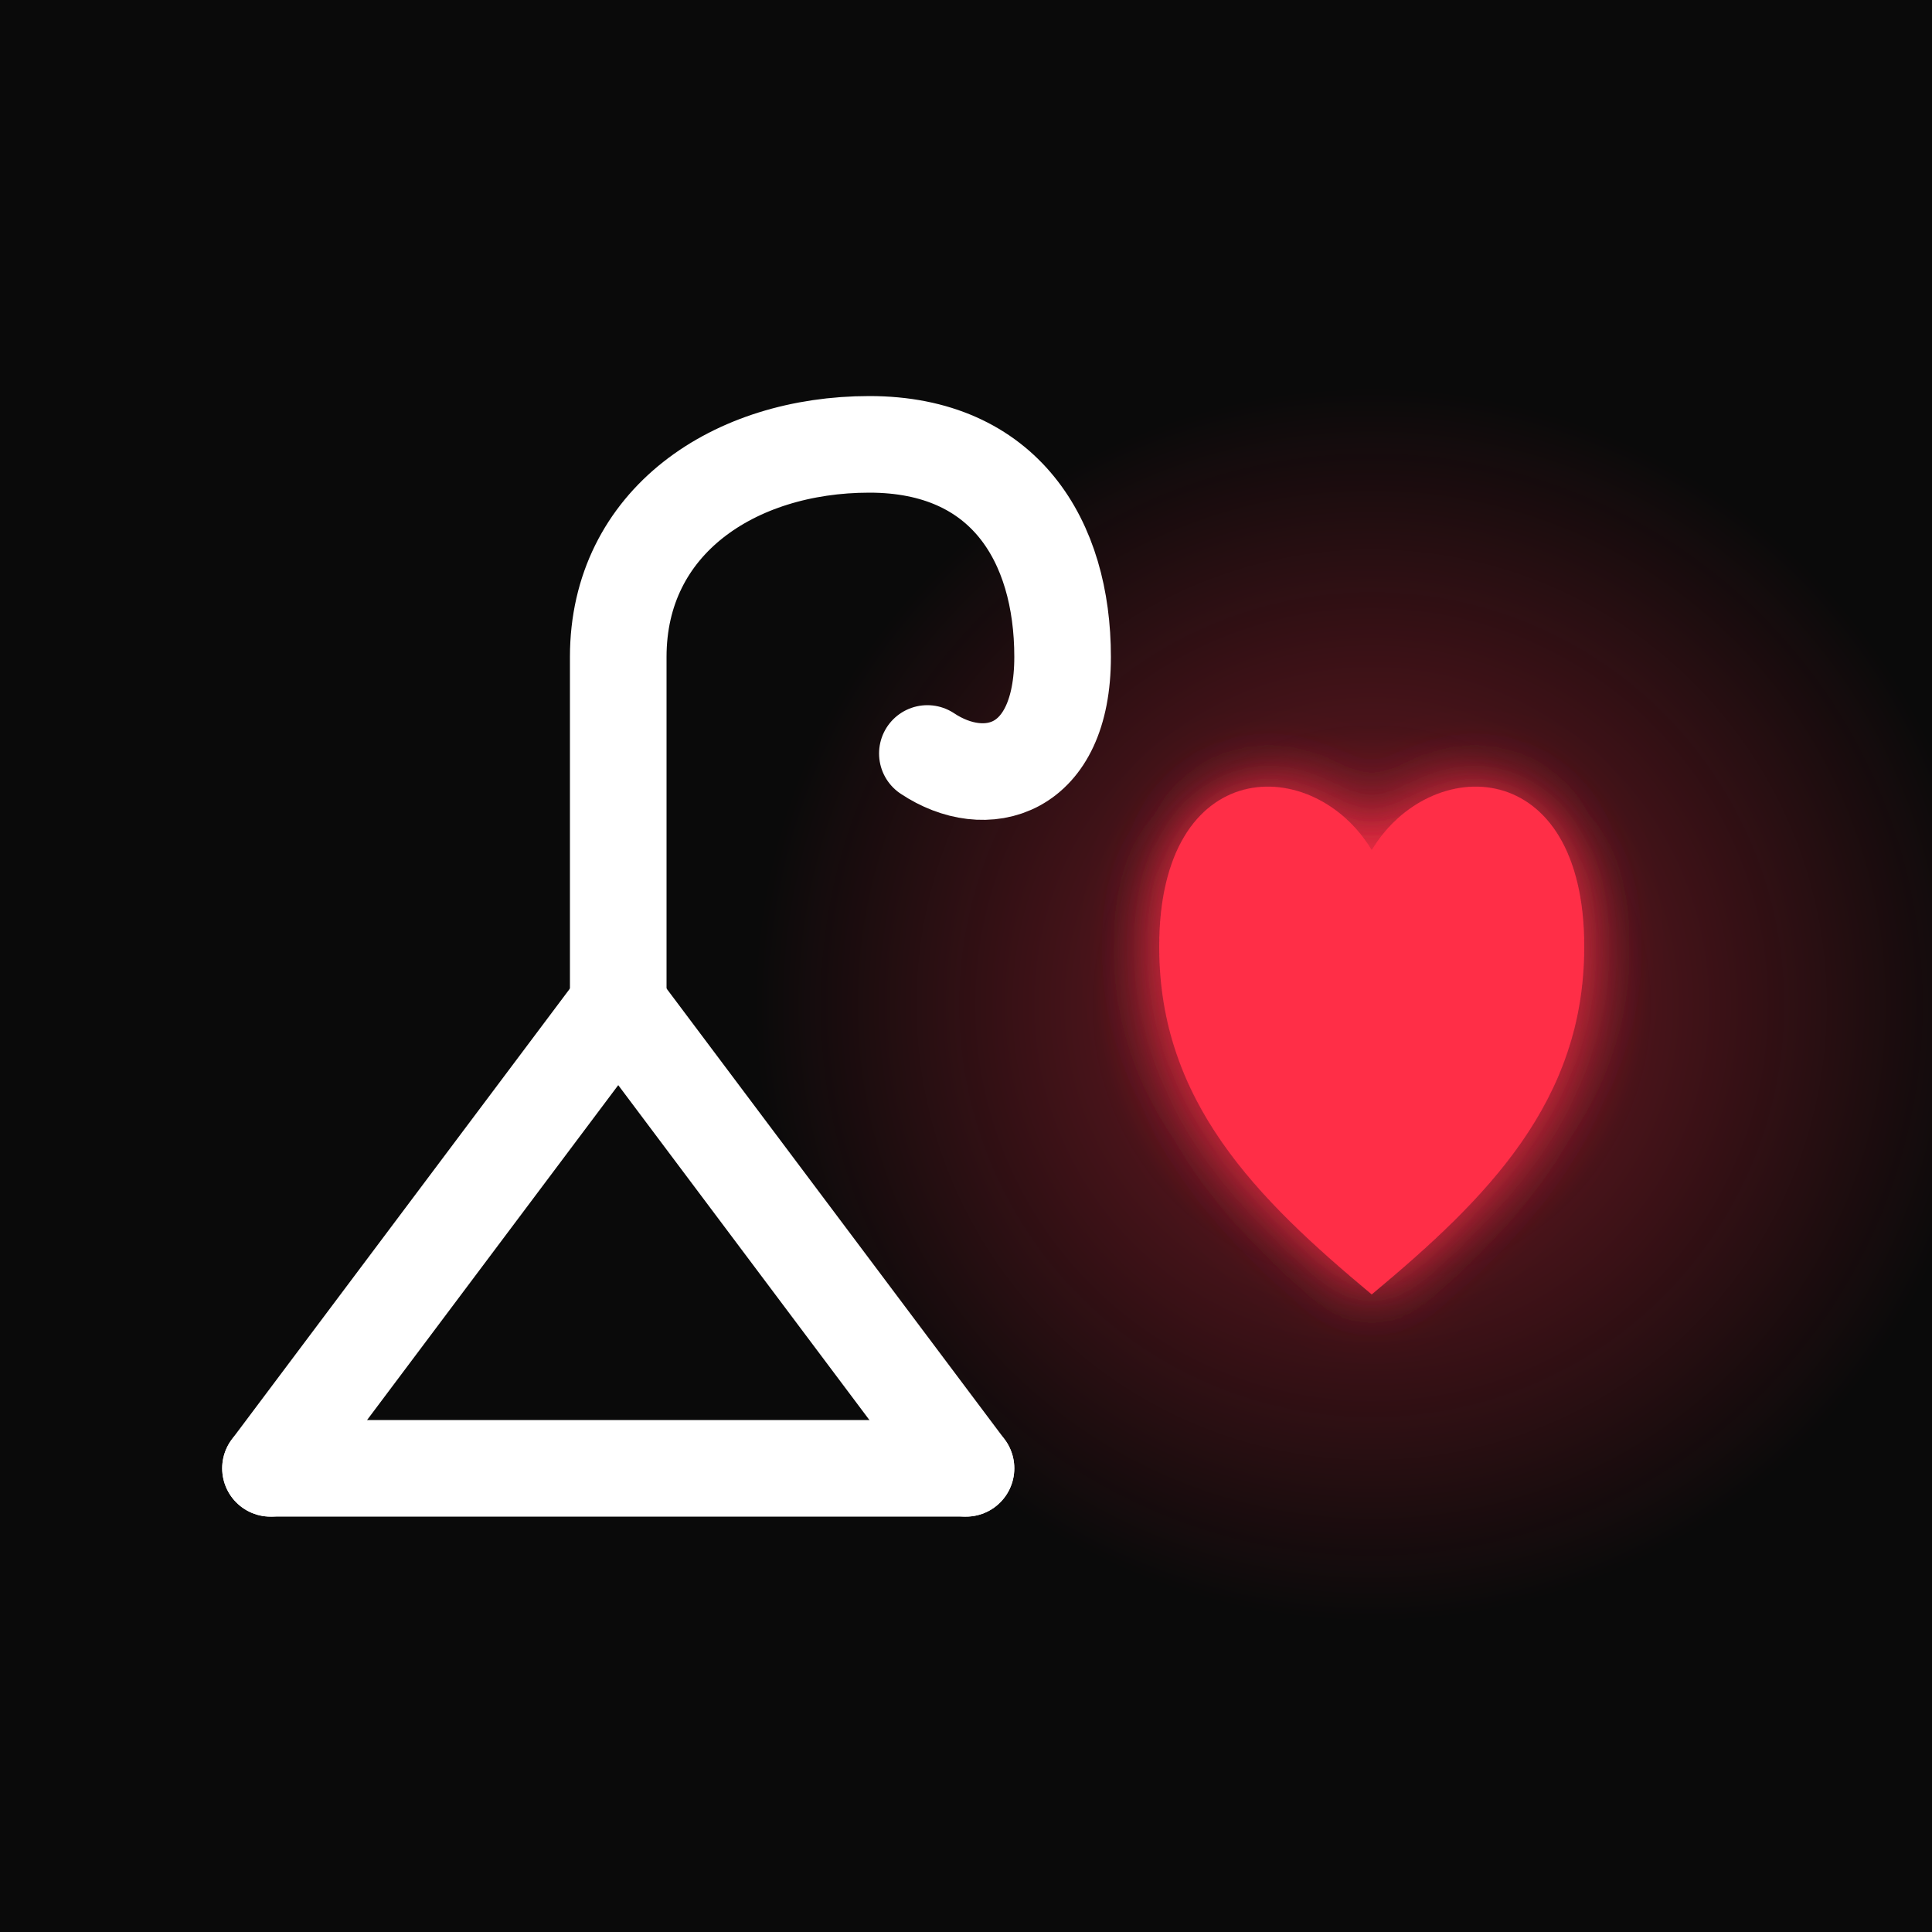
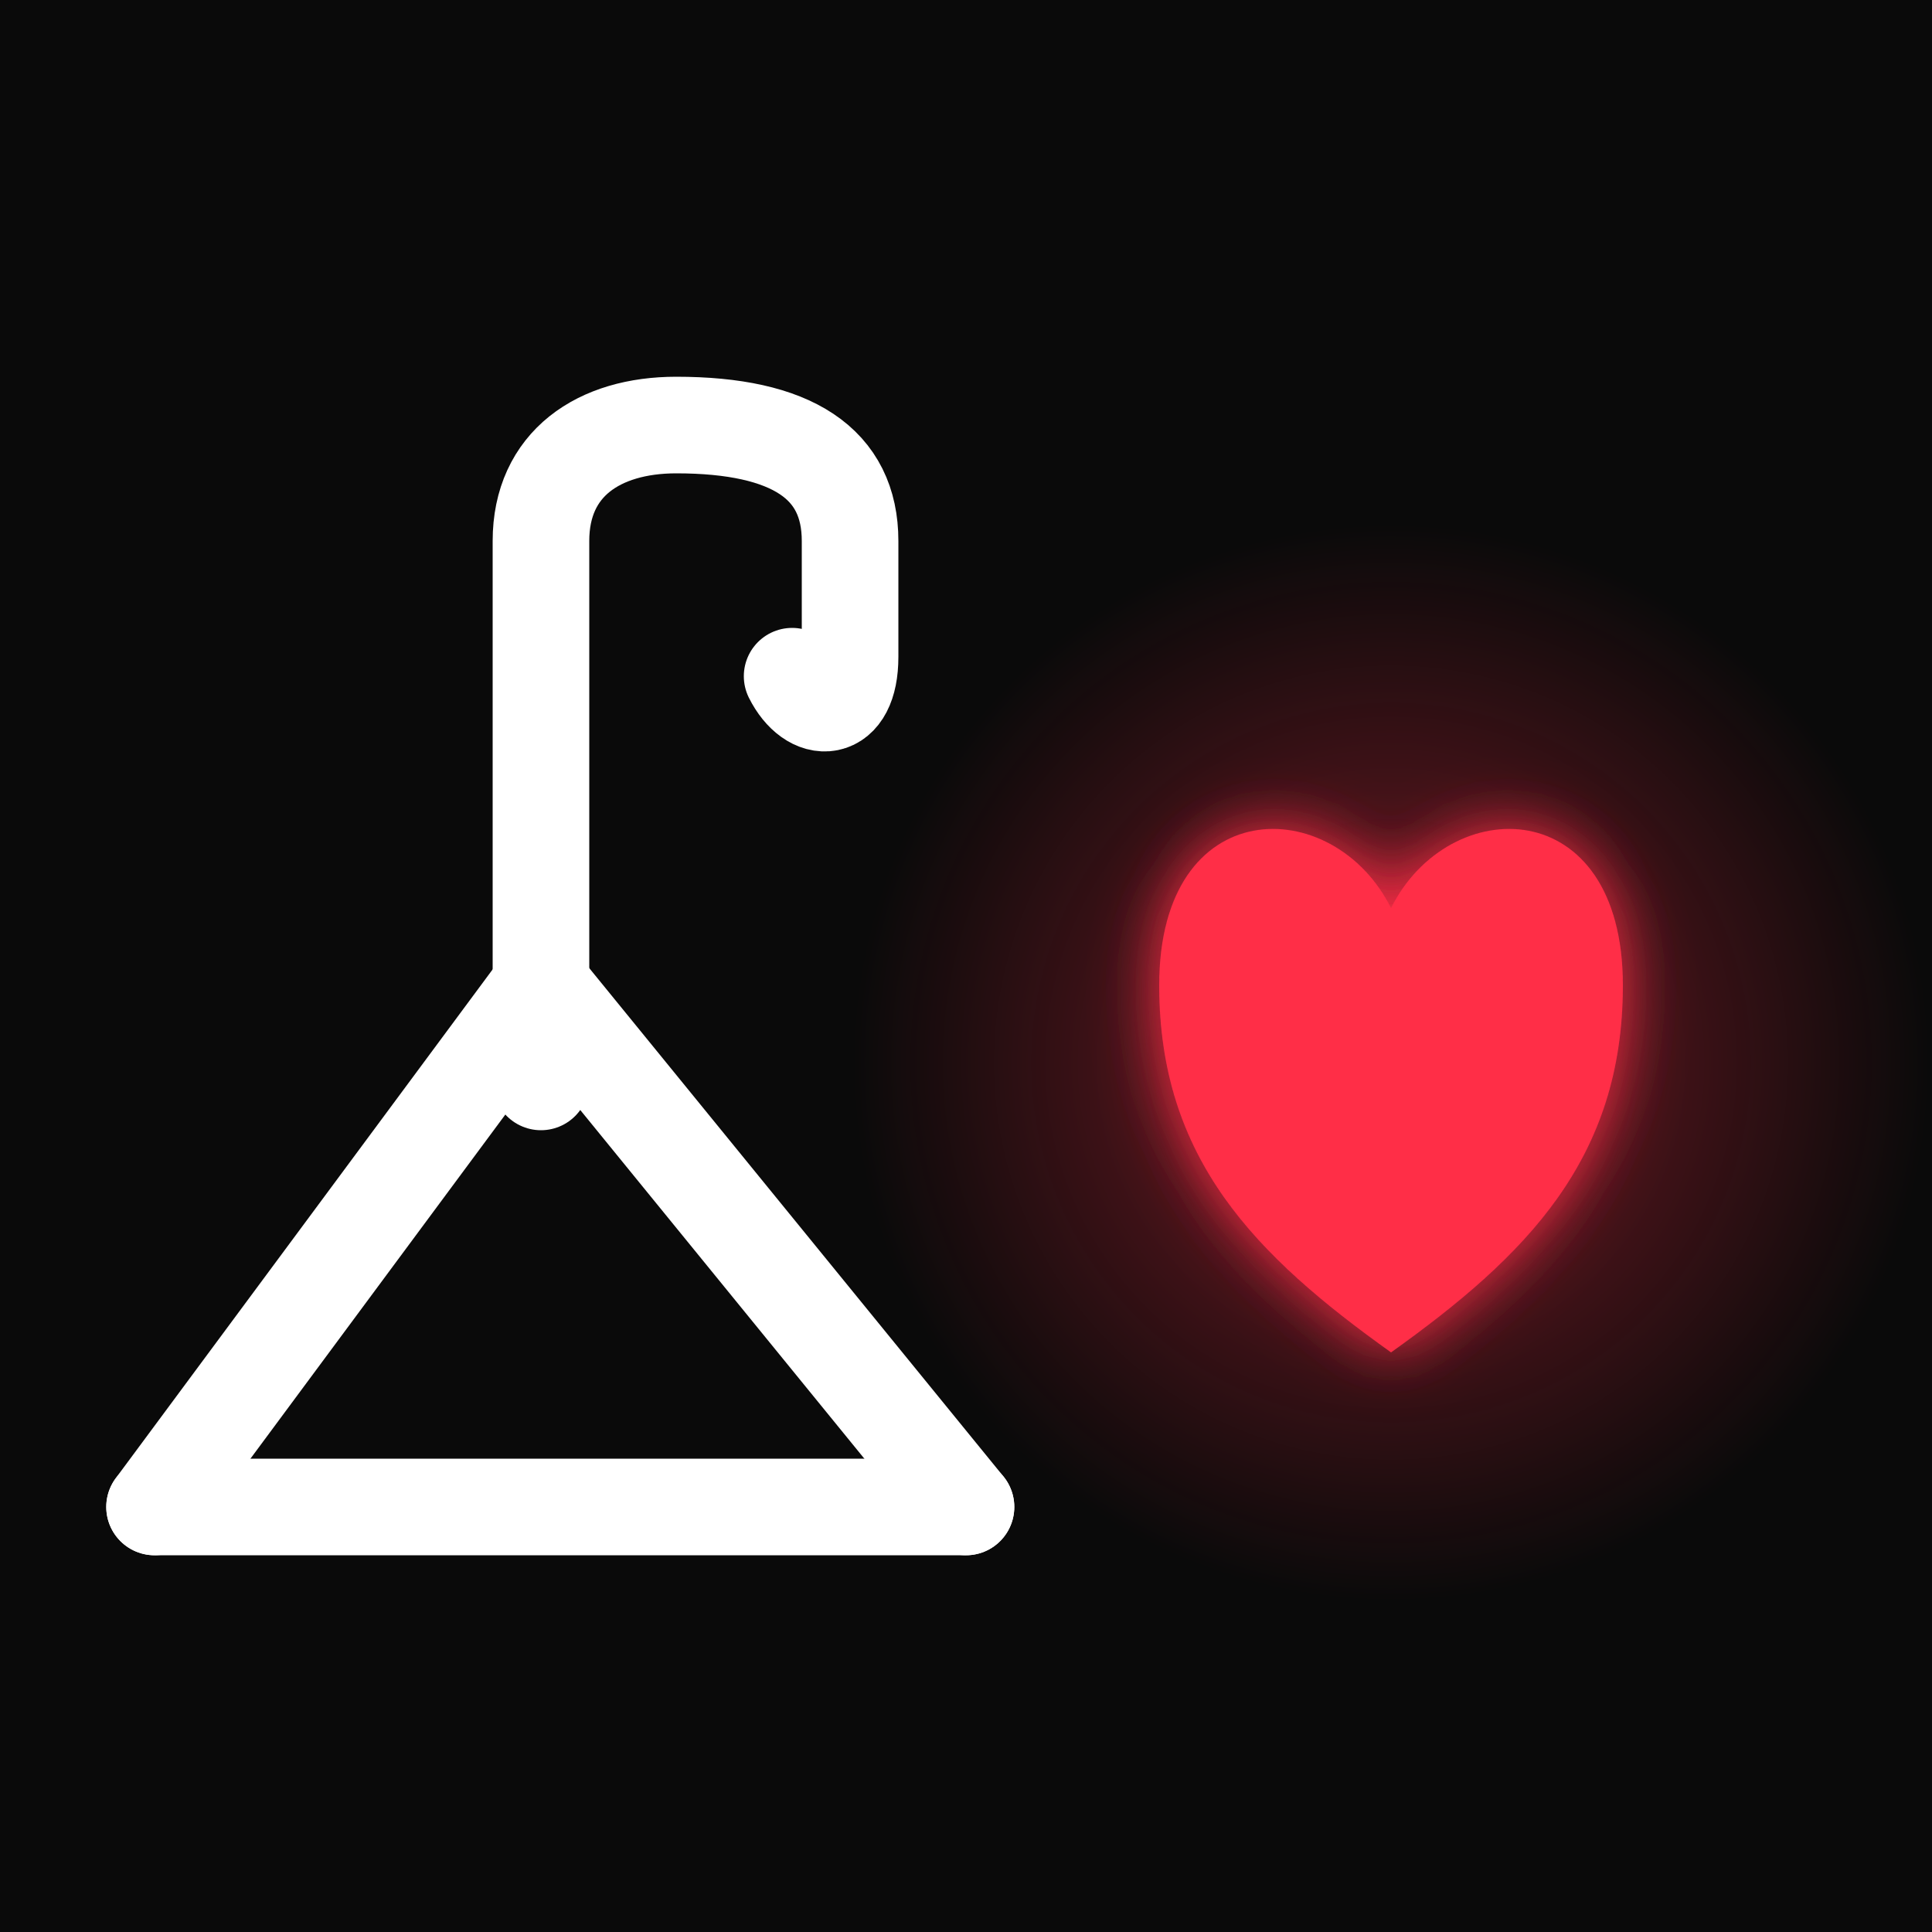
<svg xmlns="http://www.w3.org/2000/svg" viewBox="0 0 100 100" fill="none">
  <defs>
    <radialGradient id="sfico-heart-aura" cx="50%" cy="50%" r="50%">
      <stop offset="0%" stop-color="#FF2E47" stop-opacity="0.7" />
      <stop offset="45%" stop-color="#FF2E47" stop-opacity="0.25" />
      <stop offset="100%" stop-color="#FF2E47" stop-opacity="0" />
    </radialGradient>
    <filter id="sfico-heart-bloom" x="-50%" y="-50%" width="200%" height="200%">
-       <feGaussianBlur stdDeviation="1.7" result="b1" />
+       <feGaussianBlur stdDeviation="1.6" result="b1" />
      <feMerge>
        <feMergeNode in="b1" />
        <feMergeNode in="SourceGraphic" />
      </feMerge>
    </filter>
  </defs>
  <rect width="100" height="100" fill="#0A0A0A" />
-   <circle cx="71" cy="52" r="32" fill="url(#sfico-heart-aura)" />
+   <circle cx="72" cy="55" r="28" fill="url(#sfico-heart-aura)" />
  <g stroke="white" stroke-width="5" stroke-linecap="round" stroke-linejoin="round">
-     <path d="M 32 52 L 32 34 C 32 27 38 23 45 23 C 52 23 55 28 55 34 C 55 40 51 41 48 39" />
-     <path d="M 32 52 L 14 76" />
-     <path d="M 32 52 L 50 76" />
-     <path d="M 14 76 L 50 76" />
+     <path d="M 28 56 L 28 28 C 28 24 31 22 35 22 C 41 22 44 24 44 28 L 44 34 C 44 37 42 37 41 35" />
+     <path d="M 28 51 L 8 78" />
+     <path d="M 28 51 L 50 78" />
+     <path d="M 8 78 L 50 78" />
  </g>
-   <path d="M 71 44 C 68 39 60 39 60 49 C 60 57 65 62 71 67 C 77 62 82 57 82 49 C 82 39 74 39 71 44 Z" fill="#FF2E47" filter="url(#sfico-heart-bloom)" />
+   <path d="M 72 47 C 69 41 60 41 60 51 C 60 60 65 65 72 70 C 79 65 84 60 84 51 C 84 41 75 41 72 47 Z" fill="#FF2E47" filter="url(#sfico-heart-bloom)" />
</svg>
